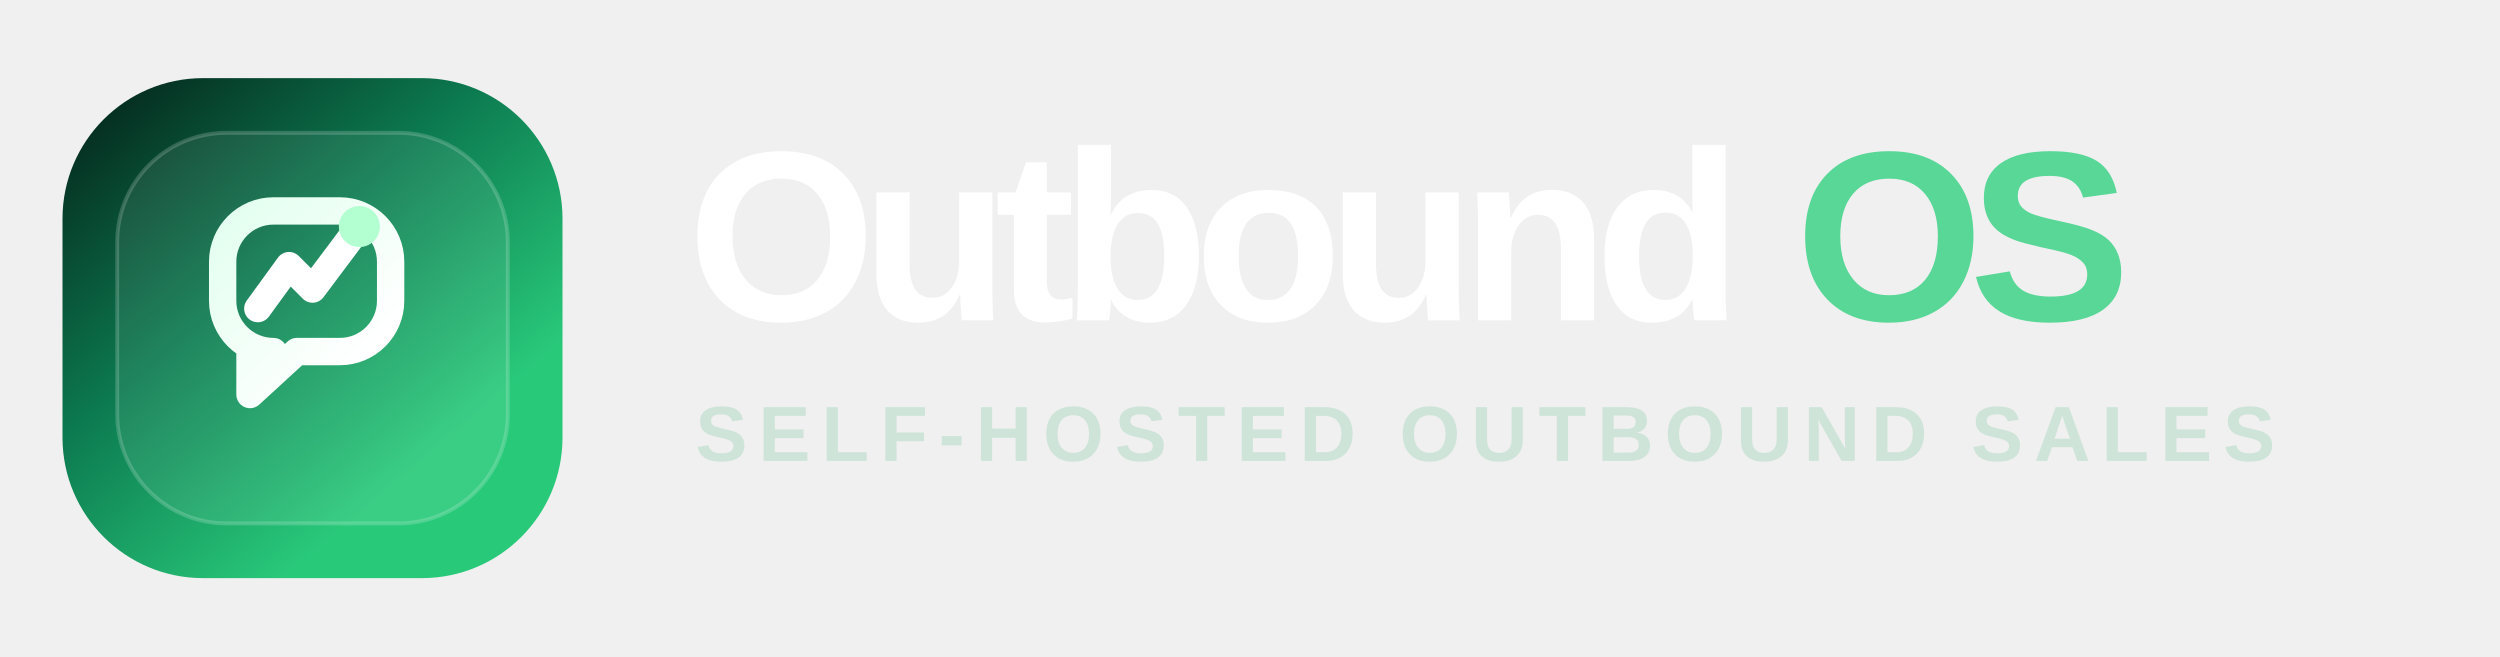
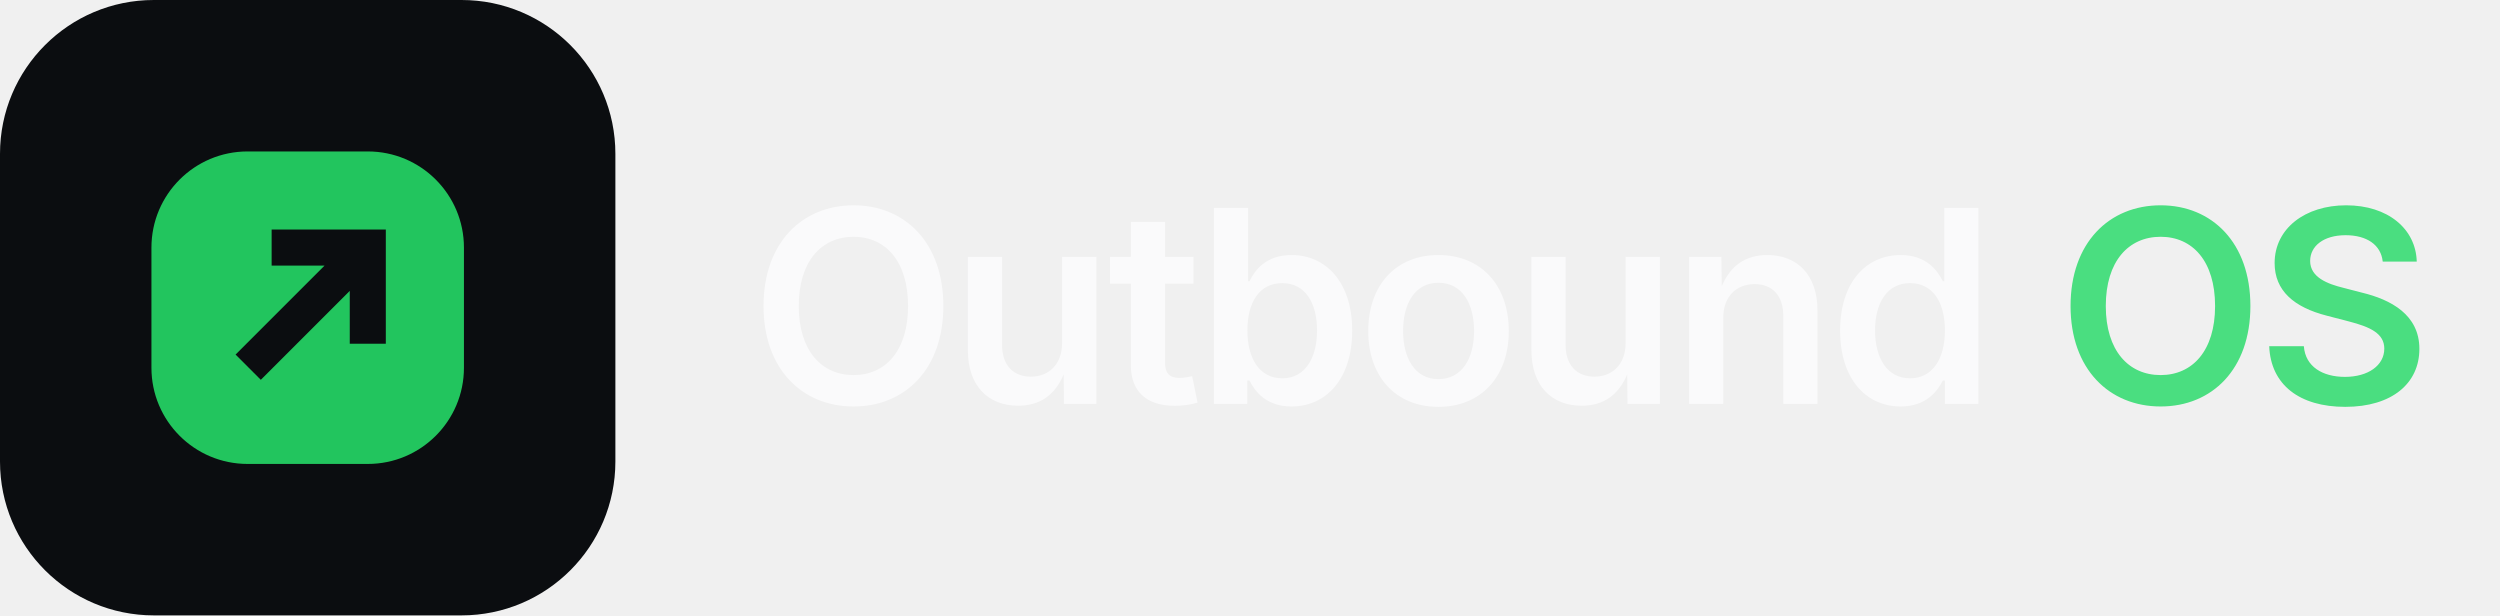
- <svg xmlns="http://www.w3.org/2000/svg" width="640" height="168" viewBox="0 0 640 168" fill="none">
-   <defs>
-     <linearGradient id="markGradientLight" x1="18" y1="12" x2="108" y2="118" gradientUnits="userSpaceOnUse">
-       <stop stop-color="#031611" />
-       <stop offset="0.54" stop-color="#0C7A50" />
-       <stop offset="1" stop-color="#29C97A" />
-     </linearGradient>
-     <linearGradient id="markStrokeLight" x1="34" y1="28" x2="94" y2="90" gradientUnits="userSpaceOnUse">
-       <stop stop-color="#CFFFE4" />
-       <stop offset="1" stop-color="#FFFFFF" />
-     </linearGradient>
-   </defs>
-   <rect x="16" y="20" width="128" height="128" rx="36" fill="url(#markGradientLight)" />
-   <rect x="30" y="34" width="100" height="100" rx="28" fill="#FFFFFF" fill-opacity="0.08" stroke="#FFFFFF" stroke-opacity="0.18" />
-   <path d="M57 67C57 59.82 62.82 54 70 54H87C94.18 54 100 59.82 100 67V77C100 84.18 94.18 90 87 90H76L64 101V90H70C62.82 90 57 84.18 57 77V67Z" stroke="url(#markStrokeLight)" stroke-width="7" stroke-linejoin="round" />
-   <path d="M66 79L74 68L80 74L92 58" stroke="white" stroke-width="7" stroke-linecap="round" stroke-linejoin="round" />
-   <circle cx="92" cy="58" r="5.25" fill="#B3FFD2" />
-   <text x="176" y="82" fill="#FFFFFF" font-family="Space Grotesk, Arial, sans-serif" font-size="62" font-weight="700" letter-spacing="-0.06em">
-     Outbound
-     <tspan fill="#58D797"> OS</tspan>
-   </text>
-   <text x="178" y="118" fill="#CFE4D9" font-family="Instrument Sans, Arial, sans-serif" font-size="20" font-weight="600" letter-spacing="0.14em">
-     SELF-HOSTED OUTBOUND SALES
+ <svg xmlns="http://www.w3.org/2000/svg" width="520" height="128" viewBox="0 0 520 128">
+   <rect width="128" height="128" rx="32" fill="#0B0D10" />
+   <g transform="translate(24 24) scale(2.5)">
+     <path fill-rule="evenodd" clip-rule="evenodd" fill="#22C55E" d="M11 3H21A8 8 0 0 1 29 11V21A8 8 0 0 1 21 29H11A8 8 0 0 1 3 21V11A8 8 0 0 1 11 3ZM13 9.5H22.5V19H19.5V14.6L12.1 22L10 19.9L17.4 12.5H13V9.5Z" />
+   </g>
+   <text x="156" y="84" font-family="Inter, -apple-system, 'Segoe UI', Roboto, sans-serif" font-size="56" font-weight="600" letter-spacing="-1.5" fill="#FAFAFB">Outbound <tspan fill="#4ADE80">OS</tspan>
  </text>
</svg>
